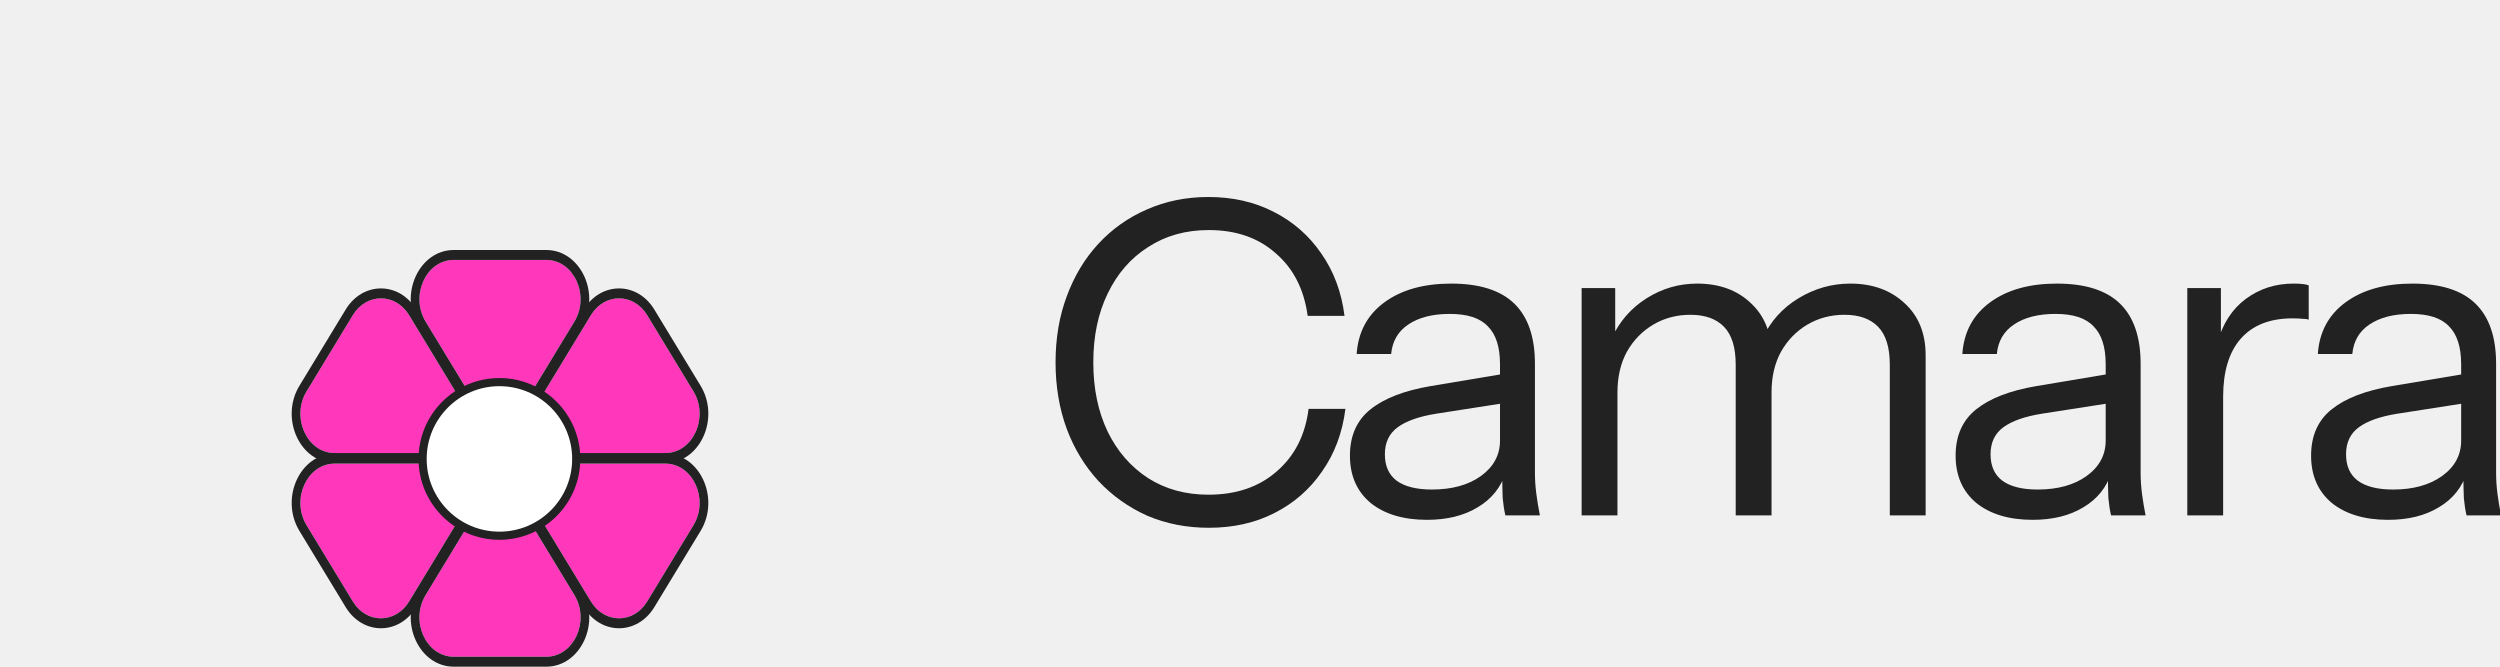
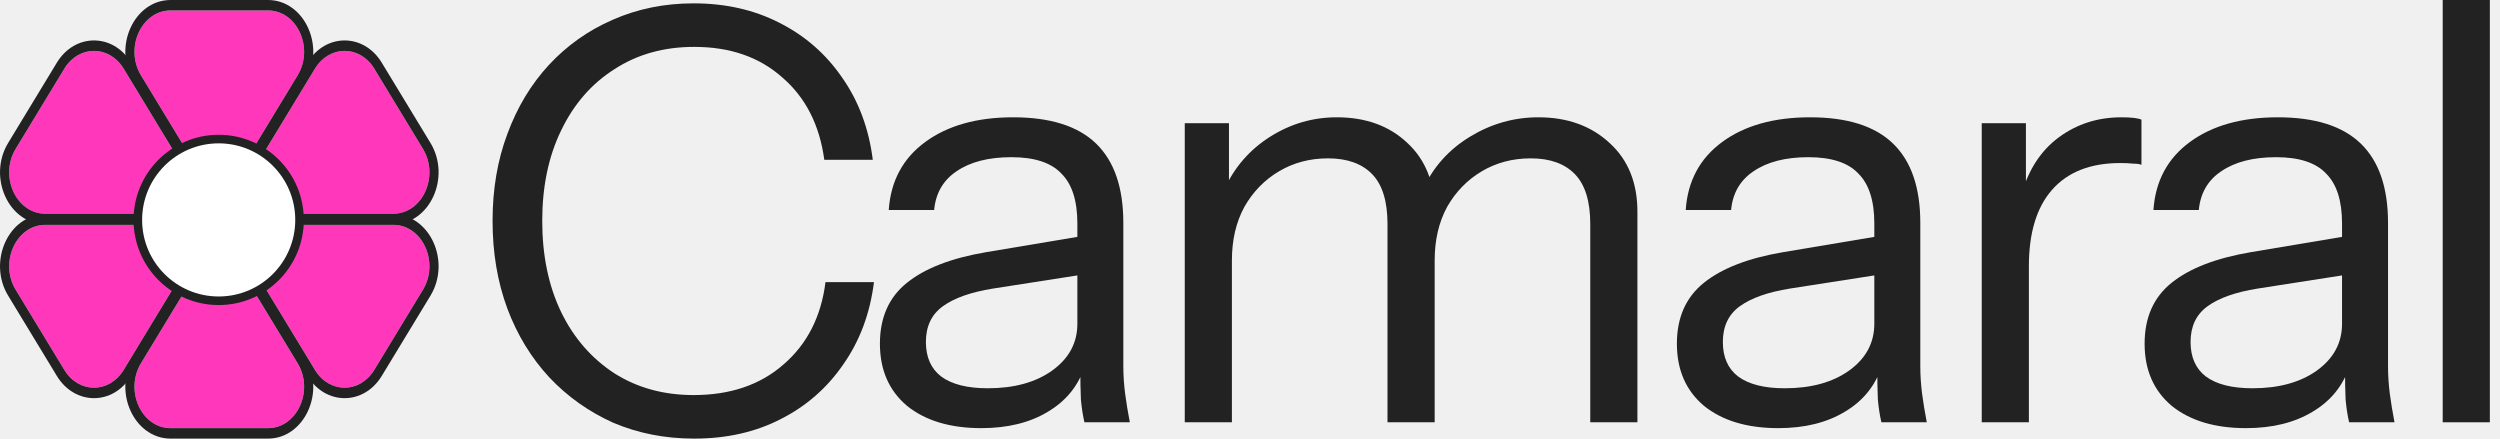
- <svg xmlns="http://www.w3.org/2000/svg" width="180" height="48" viewBox="0 0 180 48" fill="none">
-   <g transform="translate(0, 6) scale(1.5)">
-     <path d="M19.638 11.13C18.983 10.051 17.589 10.051 16.935 11.13L14.715 14.788C13.957 16.037 14.738 17.747 16.067 17.747L20.506 17.747C21.835 17.747 22.616 16.037 21.858 14.788L19.638 11.13Z" fill="#FF38BB" />
-     <path d="M19.98 10.858C19.16 9.506 17.413 9.506 16.592 10.858L14.373 14.515C13.423 16.081 14.401 18.224 16.067 18.224L20.506 18.224C22.171 18.224 23.15 16.081 22.2 14.515L19.98 10.858ZM16.935 11.13C17.589 10.051 18.983 10.051 19.638 11.13L21.857 14.787L21.875 14.817C22.598 16.054 21.836 17.72 20.537 17.746L20.506 17.747L16.067 17.747L16.035 17.746C14.726 17.72 13.963 16.027 14.715 14.787L16.935 11.13Z" fill="#222222" />
-     <path d="M28.363 11.13C29.017 10.051 30.411 10.051 31.066 11.13L33.286 14.788C34.044 16.037 33.263 17.747 31.934 17.747L27.495 17.747C26.166 17.747 25.385 16.037 26.143 14.788L28.363 11.13Z" fill="#FF38BB" />
-     <path d="M28.021 10.858C28.841 9.506 30.588 9.506 31.408 10.858L33.628 14.515C34.578 16.081 33.599 18.224 31.934 18.224L27.495 18.224C25.83 18.224 24.851 16.081 25.801 14.515L28.021 10.858ZM31.066 11.13C30.412 10.051 29.018 10.051 28.363 11.13L26.143 14.787L26.126 14.817C25.403 16.054 26.164 17.72 27.464 17.746L27.495 17.747L31.934 17.747L31.965 17.746C33.275 17.72 34.038 16.027 33.286 14.787L31.066 11.13Z" fill="#222222" />
-     <path d="M25.352 15.094C24.697 16.172 23.303 16.172 22.649 15.094L20.429 11.436C19.671 10.187 20.452 8.477 21.781 8.477L26.22 8.477C27.549 8.477 28.33 10.187 27.572 11.436L25.352 15.094Z" fill="#FF38BB" />
-     <path d="M25.694 15.366C24.874 16.718 23.127 16.718 22.306 15.366L20.087 11.708C19.137 10.143 20.115 8 21.781 8L26.22 8C27.885 8 28.864 10.143 27.914 11.708L25.694 15.366ZM22.649 15.094C23.303 16.173 24.697 16.173 25.352 15.094L27.572 11.436L27.589 11.407C28.312 10.17 27.55 8.504 26.251 8.477L26.22 8.477L21.781 8.477L21.75 8.477C20.44 8.504 19.677 10.197 20.429 11.436L22.649 15.094Z" fill="#222222" />
-     <path d="M19.638 24.87C18.983 25.949 17.589 25.949 16.935 24.87L14.715 21.212C13.957 19.963 14.738 18.253 16.067 18.253L20.506 18.253C21.835 18.253 22.616 19.963 21.858 21.212L19.638 24.87Z" fill="#FF38BB" />
-     <path d="M19.98 25.142C19.16 26.494 17.413 26.494 16.592 25.142L14.373 21.485C13.423 19.919 14.401 17.776 16.067 17.776L20.506 17.776C22.171 17.776 23.15 19.919 22.2 21.485L19.98 25.142ZM16.935 24.87C17.589 25.949 18.983 25.949 19.638 24.87L21.857 21.212L21.875 21.183C22.598 19.946 21.836 18.28 20.537 18.254L20.506 18.253L16.067 18.253L16.035 18.254C14.726 18.28 13.963 19.973 14.715 21.212L16.935 24.87Z" fill="#222222" />
-     <path d="M28.363 24.87C29.018 25.949 30.412 25.949 31.066 24.87L33.286 21.212C34.044 19.963 33.263 18.253 31.934 18.253L27.495 18.253C26.166 18.253 25.385 19.963 26.143 21.212L28.363 24.87Z" fill="#FF38BB" />
-     <path d="M28.02 25.142C28.841 26.494 30.588 26.494 31.408 25.142L33.628 21.485C34.578 19.919 33.599 17.776 31.934 17.776L27.495 17.776C25.829 17.776 24.851 19.919 25.801 21.485L28.02 25.142ZM31.066 24.87C30.411 25.949 29.017 25.949 28.363 24.87L26.143 21.212L26.126 21.183C25.403 19.946 26.164 18.28 27.464 18.254L27.495 18.253L31.934 18.253L31.965 18.254C33.275 18.28 34.038 19.973 33.286 21.212L31.066 24.87Z" fill="#222222" />
-     <path d="M25.352 20.906C24.697 19.828 23.303 19.828 22.648 20.906L20.429 24.564C19.671 25.813 20.452 27.523 21.78 27.523L26.22 27.523C27.549 27.523 28.329 25.813 27.571 24.564L25.352 20.906Z" fill="#FF38BB" />
-     <path d="M25.694 20.634C24.874 19.282 23.127 19.282 22.306 20.634L20.087 24.292C19.137 25.857 20.115 28 21.781 28L26.22 28C27.885 28 28.864 25.857 27.914 24.292L25.694 20.634ZM22.649 20.906C23.303 19.827 24.697 19.827 25.352 20.906L27.572 24.564L27.589 24.593C28.312 25.83 27.55 27.496 26.251 27.523L26.22 27.523L21.781 27.523L21.75 27.523C20.44 27.496 19.677 25.803 20.429 24.564L22.649 20.906Z" fill="#222222" />
-     <circle cx="23.972" cy="18.028" r="3.687" fill="white" stroke="#222222" stroke-width="0.391" />
-   </g>
-   <g transform="translate(76, 14) scale(1.2)">
-     <path d="M88.925 19.256V0H91.076V19.256H88.925Z" fill="#222222" />
-     <path d="M84.659 19.256C84.587 18.953 84.533 18.605 84.497 18.213C84.479 17.82 84.471 17.321 84.471 16.715H84.336V10.19C84.336 9.155 84.094 8.398 83.61 7.916C83.145 7.417 82.383 7.168 81.326 7.168C80.287 7.168 79.454 7.381 78.826 7.809C78.217 8.219 77.877 8.808 77.805 9.574H75.736C75.825 8.255 76.381 7.221 77.402 6.472C78.423 5.723 79.758 5.349 81.406 5.349C83.109 5.349 84.372 5.75 85.196 6.552C86.02 7.355 86.433 8.558 86.433 10.163V16.715C86.433 17.107 86.459 17.517 86.513 17.945C86.567 18.355 86.638 18.792 86.728 19.256H84.659ZM79.955 19.523C78.54 19.523 77.411 19.184 76.569 18.507C75.745 17.812 75.332 16.867 75.332 15.672C75.332 14.477 75.745 13.55 76.569 12.891C77.393 12.231 78.593 11.768 80.17 11.5L84.954 10.698V12.463L80.493 13.158C79.489 13.319 78.728 13.586 78.208 13.96C77.689 14.335 77.429 14.879 77.429 15.592C77.429 16.287 77.662 16.813 78.128 17.17C78.611 17.526 79.319 17.705 80.251 17.705C81.451 17.705 82.428 17.437 83.18 16.902C83.951 16.35 84.336 15.636 84.336 14.763L84.686 16.662C84.399 17.571 83.834 18.275 82.992 18.774C82.168 19.274 81.156 19.523 79.955 19.523Z" fill="#222222" />
-     <path d="M67.905 19.256V5.616H69.921V9.093H70.055V19.256H67.905ZM70.055 12.142L69.706 8.906C70.028 7.747 70.602 6.864 71.426 6.258C72.25 5.652 73.2 5.349 74.275 5.349C74.723 5.349 75.028 5.385 75.189 5.456V7.515C75.099 7.48 74.974 7.462 74.812 7.462C74.651 7.444 74.454 7.435 74.221 7.435C72.859 7.435 71.82 7.845 71.103 8.665C70.405 9.467 70.055 10.626 70.055 12.142Z" fill="#222222" />
-     <path d="M63.33 19.256C63.259 18.953 63.205 18.605 63.169 18.213C63.151 17.82 63.142 17.321 63.142 16.715H63.008V10.19C63.008 9.155 62.766 8.398 62.282 7.916C61.816 7.417 61.055 7.168 59.998 7.168C58.958 7.168 58.125 7.381 57.498 7.809C56.889 8.219 56.548 8.808 56.477 9.574H54.407C54.497 8.255 55.052 7.221 56.074 6.472C57.095 5.723 58.43 5.349 60.078 5.349C61.781 5.349 63.044 5.75 63.868 6.552C64.692 7.355 65.104 8.558 65.104 10.163V16.715C65.104 17.107 65.131 17.517 65.185 17.945C65.239 18.355 65.31 18.792 65.4 19.256H63.33ZM58.627 19.523C57.211 19.523 56.083 19.184 55.24 18.507C54.416 17.812 54.004 16.867 54.004 15.672C54.004 14.477 54.416 13.55 55.24 12.891C56.065 12.231 57.265 11.768 58.842 11.5L63.626 10.698V12.463L59.164 13.158C58.161 13.319 57.4 13.586 56.88 13.96C56.36 14.335 56.1 14.879 56.1 15.592C56.1 16.287 56.334 16.813 56.799 17.17C57.283 17.526 57.991 17.705 58.923 17.705C60.123 17.705 61.1 17.437 61.852 16.902C62.623 16.35 63.008 15.636 63.008 14.763L63.357 16.662C63.071 17.571 62.506 18.275 61.664 18.774C60.84 19.274 59.827 19.523 58.627 19.523Z" fill="#222222" />
-     <path d="M31.564 19.256V5.616H33.579V8.826H33.714V19.256H31.564ZM40.809 19.256V10.216C40.809 9.182 40.576 8.424 40.11 7.943C39.645 7.462 38.972 7.221 38.095 7.221C37.27 7.221 36.527 7.417 35.864 7.809C35.201 8.202 34.672 8.745 34.278 9.441C33.902 10.136 33.714 10.947 33.714 11.874L33.364 8.638C33.83 7.622 34.529 6.82 35.461 6.231C36.392 5.643 37.405 5.349 38.498 5.349C39.824 5.349 40.899 5.741 41.723 6.526C42.547 7.292 42.959 8.335 42.959 9.655V19.256H40.809ZM50.055 19.256V10.216C50.055 9.182 49.822 8.424 49.356 7.943C48.89 7.462 48.218 7.221 47.34 7.221C46.516 7.221 45.772 7.417 45.109 7.809C44.446 8.202 43.918 8.745 43.524 9.441C43.147 10.136 42.959 10.947 42.959 11.874L42.422 8.638C42.888 7.622 43.604 6.82 44.572 6.231C45.539 5.643 46.579 5.349 47.69 5.349C49.016 5.349 50.099 5.741 50.942 6.526C51.784 7.292 52.205 8.335 52.205 9.655V19.256H50.055Z" fill="#222222" />
-     <path d="M26.989 19.256C26.918 18.953 26.864 18.605 26.828 18.213C26.81 17.82 26.801 17.321 26.801 16.715H26.667V10.19C26.667 9.155 26.425 8.398 25.941 7.916C25.475 7.417 24.714 7.168 23.656 7.168C22.617 7.168 21.784 7.381 21.157 7.809C20.548 8.219 20.207 8.808 20.136 9.574H18.066C18.156 8.255 18.711 7.221 19.732 6.472C20.754 5.723 22.089 5.349 23.737 5.349C25.439 5.349 26.702 5.75 27.527 6.552C28.351 7.355 28.763 8.558 28.763 10.163V16.715C28.763 17.107 28.79 17.517 28.844 17.945C28.897 18.355 28.969 18.792 29.059 19.256H26.989ZM22.286 19.523C20.87 19.523 19.741 19.184 18.899 18.507C18.075 17.812 17.663 16.867 17.663 15.672C17.663 14.477 18.075 13.55 18.899 12.891C19.723 12.231 20.924 11.768 22.501 11.5L27.285 10.698V12.463L22.823 13.158C21.82 13.319 21.058 13.586 20.539 13.96C20.019 14.335 19.759 14.879 19.759 15.592C19.759 16.287 19.992 16.813 20.458 17.17C20.942 17.526 21.65 17.705 22.581 17.705C23.782 17.705 24.758 17.437 25.511 16.902C26.281 16.35 26.667 15.636 26.667 14.763L27.016 16.662C26.729 17.571 26.165 18.275 25.323 18.774C24.498 19.274 23.486 19.523 22.286 19.523Z" fill="#222222" />
-     <path d="M9.195 20C7.865 20 6.633 19.758 5.501 19.276C4.386 18.775 3.415 18.087 2.589 17.21C1.762 16.316 1.123 15.27 0.674 14.072C0.225 12.857 0 11.524 0 10.076C0 8.628 0.225 7.305 0.674 6.107C1.123 4.891 1.753 3.845 2.562 2.969C3.388 2.075 4.359 1.386 5.474 0.904C6.606 0.403 7.838 0.153 9.168 0.153C10.624 0.153 11.927 0.448 13.078 1.038C14.246 1.628 15.199 2.459 15.936 3.532C16.691 4.605 17.158 5.856 17.338 7.287H15.127C14.911 5.696 14.273 4.444 13.212 3.532C12.17 2.602 10.831 2.137 9.195 2.137C7.811 2.137 6.597 2.477 5.555 3.157C4.512 3.818 3.703 4.748 3.128 5.946C2.553 7.126 2.265 8.503 2.265 10.076C2.265 11.65 2.553 13.035 3.128 14.233C3.703 15.413 4.512 16.343 5.555 17.023C6.597 17.684 7.802 18.015 9.168 18.015C10.839 18.015 12.206 17.55 13.266 16.62C14.345 15.691 14.983 14.439 15.181 12.866H17.392C17.212 14.296 16.745 15.547 15.99 16.62C15.253 17.693 14.3 18.525 13.132 19.115C11.981 19.705 10.669 20 9.195 20Z" fill="#222222" />
-   </g>
+ <svg xmlns="http://www.w3.org/2000/svg" width="114" height="20" viewBox="0 0 114 20" fill="none">
+   <path d="M5.638 3.13C4.983 2.051 3.589 2.051 2.935 3.13L0.715 6.788C-0.043 8.037 0.738 9.747 2.067 9.747L6.506 9.747C7.835 9.747 8.616 8.037 7.858 6.788L5.638 3.13Z" fill="#FF38BB" />
+   <path d="M5.98 2.858C5.16 1.506 3.413 1.506 2.592 2.858L0.373 6.515C-0.577 8.081 0.401 10.223 2.066 10.223L6.506 10.223C8.171 10.223 9.15 8.081 8.2 6.515L5.98 2.858ZM2.935 3.13C3.589 2.051 4.983 2.051 5.638 3.13L7.857 6.787L7.875 6.817C8.598 8.054 7.836 9.72 6.537 9.746L6.506 9.746L2.066 9.746L2.035 9.746C0.726 9.72 -0.037 8.027 0.715 6.787L2.935 3.13Z" fill="#222222" />
+   <path d="M14.363 3.13C15.018 2.051 16.411 2.051 17.066 3.13L19.286 6.788C20.044 8.037 19.263 9.747 17.934 9.747L13.495 9.747C12.166 9.747 11.385 8.037 12.143 6.788L14.363 3.13Z" fill="#FF38BB" />
+   <path d="M14.021 2.858C14.841 1.506 16.588 1.506 17.408 2.858L19.628 6.515C20.578 8.081 19.599 10.223 17.934 10.223L13.495 10.223C11.83 10.223 10.851 8.081 11.801 6.515L14.021 2.858ZM17.066 3.13C16.412 2.051 15.018 2.051 14.363 3.13L12.143 6.787L12.126 6.817C11.403 8.054 12.164 9.72 13.464 9.746L13.495 9.746L17.934 9.746L17.965 9.746C19.275 9.72 20.038 8.027 19.286 6.788L17.066 3.13Z" fill="#222222" />
+   <path d="M11.352 7.094C10.697 8.173 9.303 8.173 8.649 7.094L6.429 3.436C5.671 2.187 6.452 0.477 7.781 0.477L12.22 0.477C13.549 0.477 14.33 2.187 13.572 3.436L11.352 7.094Z" fill="#FF38BB" />
+   <path d="M11.694 7.366C10.874 8.718 9.127 8.718 8.306 7.366L6.087 3.708C5.137 2.143 6.115 0 7.781 0L12.22 0C13.885 0 14.864 2.143 13.914 3.708L11.694 7.366ZM8.649 7.094C9.303 8.173 10.697 8.173 11.352 7.094L13.572 3.436L13.589 3.407C14.312 2.17 13.55 0.504 12.251 0.477L12.22 0.477L7.781 0.477L7.75 0.477C6.44 0.504 5.677 2.197 6.429 3.436L8.649 7.094Z" fill="#222222" />
+   <path d="M5.638 16.87C4.983 17.949 3.589 17.949 2.935 16.87L0.715 13.212C-0.043 11.963 0.738 10.253 2.067 10.253L6.506 10.253C7.835 10.253 8.616 11.963 7.858 13.212L5.638 16.87Z" fill="#FF38BB" />
+   <path d="M5.98 17.142C5.16 18.494 3.413 18.494 2.592 17.142L0.373 13.485C-0.577 11.919 0.401 9.776 2.066 9.776L6.506 9.776C8.171 9.776 9.15 11.919 8.2 13.485L5.98 17.142ZM2.935 16.87C3.589 17.949 4.983 17.949 5.638 16.87L7.857 13.213L7.875 13.183C8.598 11.946 7.836 10.28 6.537 10.254L6.506 10.254L2.066 10.254L2.035 10.254C0.726 10.28 -0.037 11.973 0.715 13.213L2.935 16.87Z" fill="#222222" />
+   <path d="M14.363 16.87C15.018 17.949 16.412 17.949 17.066 16.87L19.286 13.212C20.044 11.963 19.263 10.253 17.934 10.253L13.495 10.253C12.166 10.253 11.385 11.963 12.143 13.212L14.363 16.87Z" fill="#FF38BB" />
+   <path d="M14.021 17.142C14.841 18.494 16.588 18.494 17.408 17.142L19.628 13.485C20.578 11.919 19.599 9.776 17.934 9.776L13.495 9.776C11.829 9.776 10.851 11.919 11.801 13.485L14.021 17.142ZM17.066 16.87C16.411 17.949 15.017 17.949 14.363 16.87L12.143 13.213L12.126 13.183C11.403 11.946 12.164 10.28 13.464 10.254L13.495 10.254L17.934 10.254L17.965 10.254C19.275 10.28 20.038 11.973 19.286 13.213L17.066 16.87Z" fill="#222222" />
+   <path d="M11.352 12.906C10.697 11.828 9.303 11.828 8.649 12.906L6.429 16.564C5.671 17.813 6.452 19.523 7.781 19.523L12.22 19.523C13.549 19.523 14.329 17.813 13.571 16.564L11.352 12.906Z" fill="#FF38BB" />
+   <path d="M11.694 12.634C10.874 11.282 9.127 11.282 8.306 12.634L6.087 16.292C5.137 17.857 6.115 20 7.781 20L12.22 20C13.885 20 14.864 17.857 13.914 16.292L11.694 12.634ZM8.649 12.906C9.303 11.827 10.697 11.827 11.352 12.906L13.572 16.564L13.589 16.593C14.312 17.83 13.55 19.496 12.251 19.523L12.22 19.523L7.781 19.523L7.75 19.523C6.44 19.496 5.677 17.803 6.429 16.564L8.649 12.906Z" fill="#222222" />
+   <circle cx="9.972" cy="10.028" r="3.687" fill="white" stroke="#222222" stroke-width="0.391" />
+   <path d="M111.387 19.256V0H113.537V19.256H111.387Z" fill="#222222" />
+   <path d="M107.12 19.256C107.048 18.953 106.995 18.605 106.959 18.213C106.941 17.821 106.932 17.322 106.932 16.715H106.797V10.19C106.797 9.156 106.556 8.398 106.072 7.917C105.606 7.417 104.844 7.168 103.787 7.168C102.748 7.168 101.915 7.382 101.288 7.81C100.678 8.22 100.338 8.808 100.266 9.575H98.197C98.286 8.255 98.842 7.221 99.863 6.472C100.885 5.724 102.219 5.349 103.868 5.349C105.57 5.349 106.833 5.75 107.657 6.553C108.482 7.355 108.894 8.558 108.894 10.163V16.715C108.894 17.108 108.921 17.518 108.974 17.945C109.028 18.356 109.1 18.792 109.189 19.256H107.12ZM102.417 19.523C101.001 19.523 99.872 19.185 99.03 18.507C98.206 17.812 97.794 16.867 97.794 15.672C97.794 14.478 98.206 13.551 99.03 12.891C99.854 12.231 101.055 11.768 102.632 11.5L107.416 10.698V12.463L102.954 13.158C101.951 13.319 101.189 13.586 100.67 13.961C100.15 14.335 99.89 14.879 99.89 15.592C99.89 16.287 100.123 16.813 100.589 17.17C101.073 17.526 101.78 17.705 102.712 17.705C103.913 17.705 104.889 17.437 105.642 16.902C106.412 16.35 106.797 15.637 106.797 14.763L107.147 16.662C106.86 17.571 106.296 18.275 105.454 18.775C104.629 19.274 103.617 19.523 102.417 19.523Z" fill="#222222" />
+   <path d="M90.367 19.256V5.617H92.382V9.093H92.517V19.256H90.367ZM92.517 12.142L92.167 8.906C92.49 7.747 93.063 6.865 93.887 6.258C94.712 5.652 95.661 5.349 96.736 5.349C97.184 5.349 97.489 5.385 97.65 5.456V7.515C97.561 7.48 97.435 7.462 97.274 7.462C97.112 7.444 96.915 7.435 96.683 7.435C95.321 7.435 94.281 7.845 93.565 8.665C92.866 9.468 92.517 10.627 92.517 12.142Z" fill="#222222" />
+   <path d="M85.792 19.256C85.72 18.953 85.666 18.605 85.63 18.213C85.613 17.821 85.604 17.322 85.604 16.715H85.469V10.19C85.469 9.156 85.227 8.398 84.744 7.917C84.278 7.417 83.516 7.168 82.459 7.168C81.42 7.168 80.587 7.382 79.96 7.81C79.35 8.22 79.01 8.808 78.938 9.575H76.869C76.958 8.255 77.514 7.221 78.535 6.472C79.556 5.724 80.891 5.349 82.54 5.349C84.242 5.349 85.505 5.75 86.329 6.553C87.154 7.355 87.566 8.558 87.566 10.163V16.715C87.566 17.108 87.593 17.518 87.646 17.945C87.7 18.356 87.772 18.792 87.861 19.256H85.792ZM81.088 19.523C79.673 19.523 78.544 19.185 77.702 18.507C76.878 17.812 76.466 16.867 76.466 15.672C76.466 14.478 76.878 13.551 77.702 12.891C78.526 12.231 79.727 11.768 81.303 11.5L86.088 10.698V12.463L81.626 13.158C80.623 13.319 79.861 13.586 79.341 13.961C78.822 14.335 78.562 14.879 78.562 15.592C78.562 16.287 78.795 16.813 79.261 17.17C79.745 17.526 80.452 17.705 81.384 17.705C82.585 17.705 83.561 17.437 84.314 16.902C85.084 16.35 85.469 15.637 85.469 14.763L85.819 16.662C85.532 17.571 84.968 18.275 84.126 18.775C83.301 19.274 82.289 19.523 81.088 19.523Z" fill="#222222" />
+   <path d="M54.025 19.256V5.617H56.041V8.826H56.175V19.256H54.025ZM63.27 19.256V10.216C63.27 9.182 63.038 8.425 62.572 7.943C62.106 7.462 61.434 7.221 60.556 7.221C59.732 7.221 58.988 7.417 58.325 7.81C57.662 8.202 57.134 8.746 56.739 9.441C56.363 10.136 56.175 10.947 56.175 11.875L55.826 8.639C56.291 7.622 56.99 6.82 57.922 6.232C58.854 5.643 59.866 5.349 60.959 5.349C62.285 5.349 63.36 5.741 64.184 6.526C65.008 7.293 65.421 8.336 65.421 9.655V19.256H63.27ZM72.516 19.256V10.216C72.516 9.182 72.283 8.425 71.817 7.943C71.351 7.462 70.68 7.221 69.802 7.221C68.977 7.221 68.234 7.417 67.571 7.81C66.908 8.202 66.379 8.746 65.985 9.441C65.609 10.136 65.421 10.947 65.421 11.875L64.883 8.639C65.349 7.622 66.066 6.82 67.033 6.232C68.001 5.643 69.04 5.349 70.151 5.349C71.477 5.349 72.561 5.741 73.403 6.526C74.245 7.293 74.666 8.336 74.666 9.655V19.256H72.516Z" fill="#222222" />
+   <path d="M49.45 19.256C49.379 18.953 49.325 18.605 49.289 18.213C49.271 17.821 49.262 17.322 49.262 16.715H49.128V10.19C49.128 9.156 48.886 8.398 48.402 7.917C47.936 7.417 47.175 7.168 46.118 7.168C45.078 7.168 44.245 7.382 43.618 7.81C43.009 8.22 42.669 8.808 42.597 9.575H40.527C40.617 8.255 41.172 7.221 42.194 6.472C43.215 5.724 44.55 5.349 46.198 5.349C47.901 5.349 49.164 5.75 49.988 6.553C50.812 7.355 51.224 8.558 51.224 10.163V16.715C51.224 17.108 51.251 17.518 51.305 17.945C51.359 18.356 51.43 18.792 51.52 19.256H49.45ZM44.747 19.523C43.332 19.523 42.203 19.185 41.361 18.507C40.536 17.812 40.124 16.867 40.124 15.672C40.124 14.478 40.536 13.551 41.361 12.891C42.185 12.231 43.385 11.768 44.962 11.5L49.746 10.698V12.463L45.285 13.158C44.281 13.319 43.52 13.586 43 13.961C42.48 14.335 42.221 14.879 42.221 15.592C42.221 16.287 42.454 16.813 42.919 17.17C43.403 17.526 44.111 17.705 45.043 17.705C46.243 17.705 47.22 17.437 47.972 16.902C48.743 16.35 49.128 15.637 49.128 14.763L49.477 16.662C49.191 17.571 48.626 18.275 47.784 18.775C46.96 19.274 45.948 19.523 44.747 19.523Z" fill="#222222" />
+   <path d="M31.656 20C30.326 20 29.095 19.759 27.962 19.276C26.848 18.775 25.877 18.087 25.05 17.21C24.223 16.317 23.585 15.271 23.136 14.073C22.686 12.857 22.461 11.525 22.461 10.076C22.461 8.628 22.686 7.305 23.136 6.107C23.585 4.891 24.214 3.845 25.023 2.969C25.85 2.075 26.821 1.387 27.935 0.904C29.068 0.403 30.299 0.153 31.629 0.153C33.085 0.153 34.389 0.448 35.539 1.038C36.707 1.628 37.66 2.459 38.397 3.532C39.152 4.605 39.62 5.857 39.799 7.287H37.588C37.373 5.696 36.734 4.444 35.674 3.532C34.631 2.602 33.292 2.138 31.656 2.138C30.272 2.138 29.059 2.477 28.016 3.157C26.973 3.818 26.165 4.748 25.589 5.946C25.014 7.126 24.726 8.503 24.726 10.076C24.726 11.65 25.014 13.036 25.589 14.233C26.165 15.414 26.973 16.343 28.016 17.023C29.059 17.684 30.263 18.015 31.629 18.015C33.301 18.015 34.667 17.55 35.728 16.62C36.806 15.691 37.444 14.439 37.642 12.866H39.853C39.673 14.296 39.206 15.548 38.451 16.62C37.714 17.693 36.761 18.525 35.593 19.115C34.442 19.705 33.13 20 31.656 20Z" fill="#222222" />
</svg>
